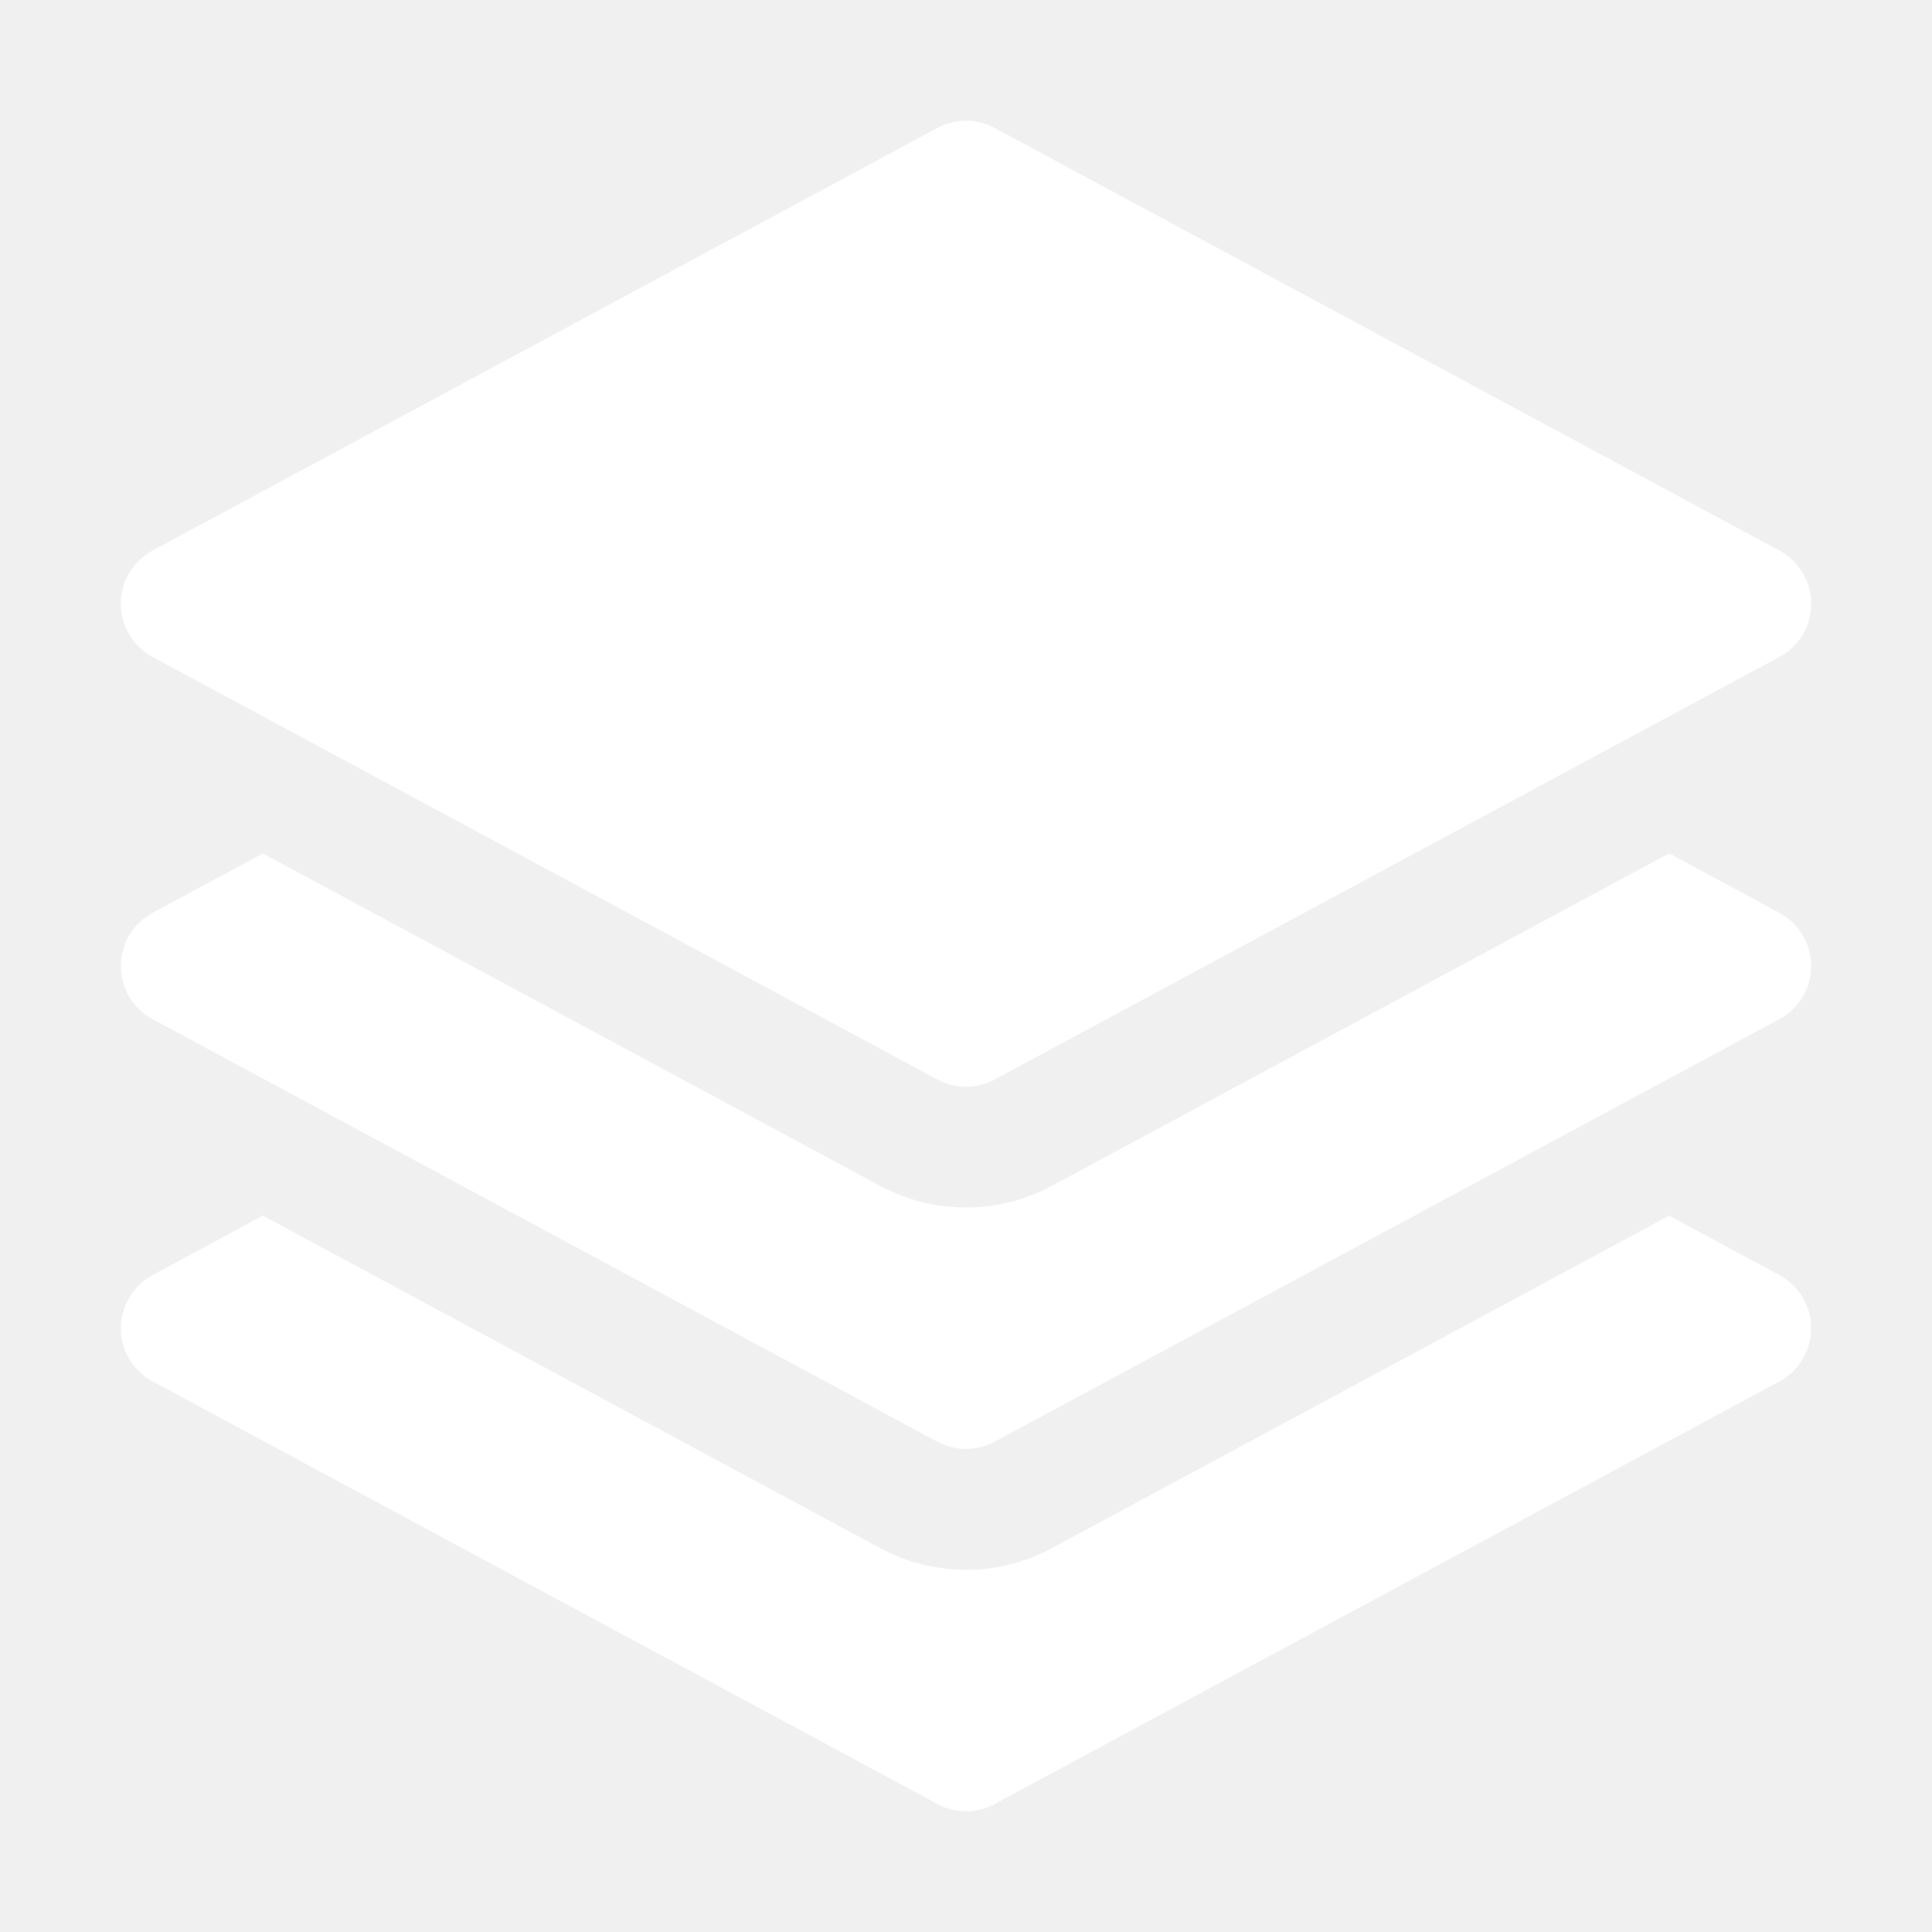
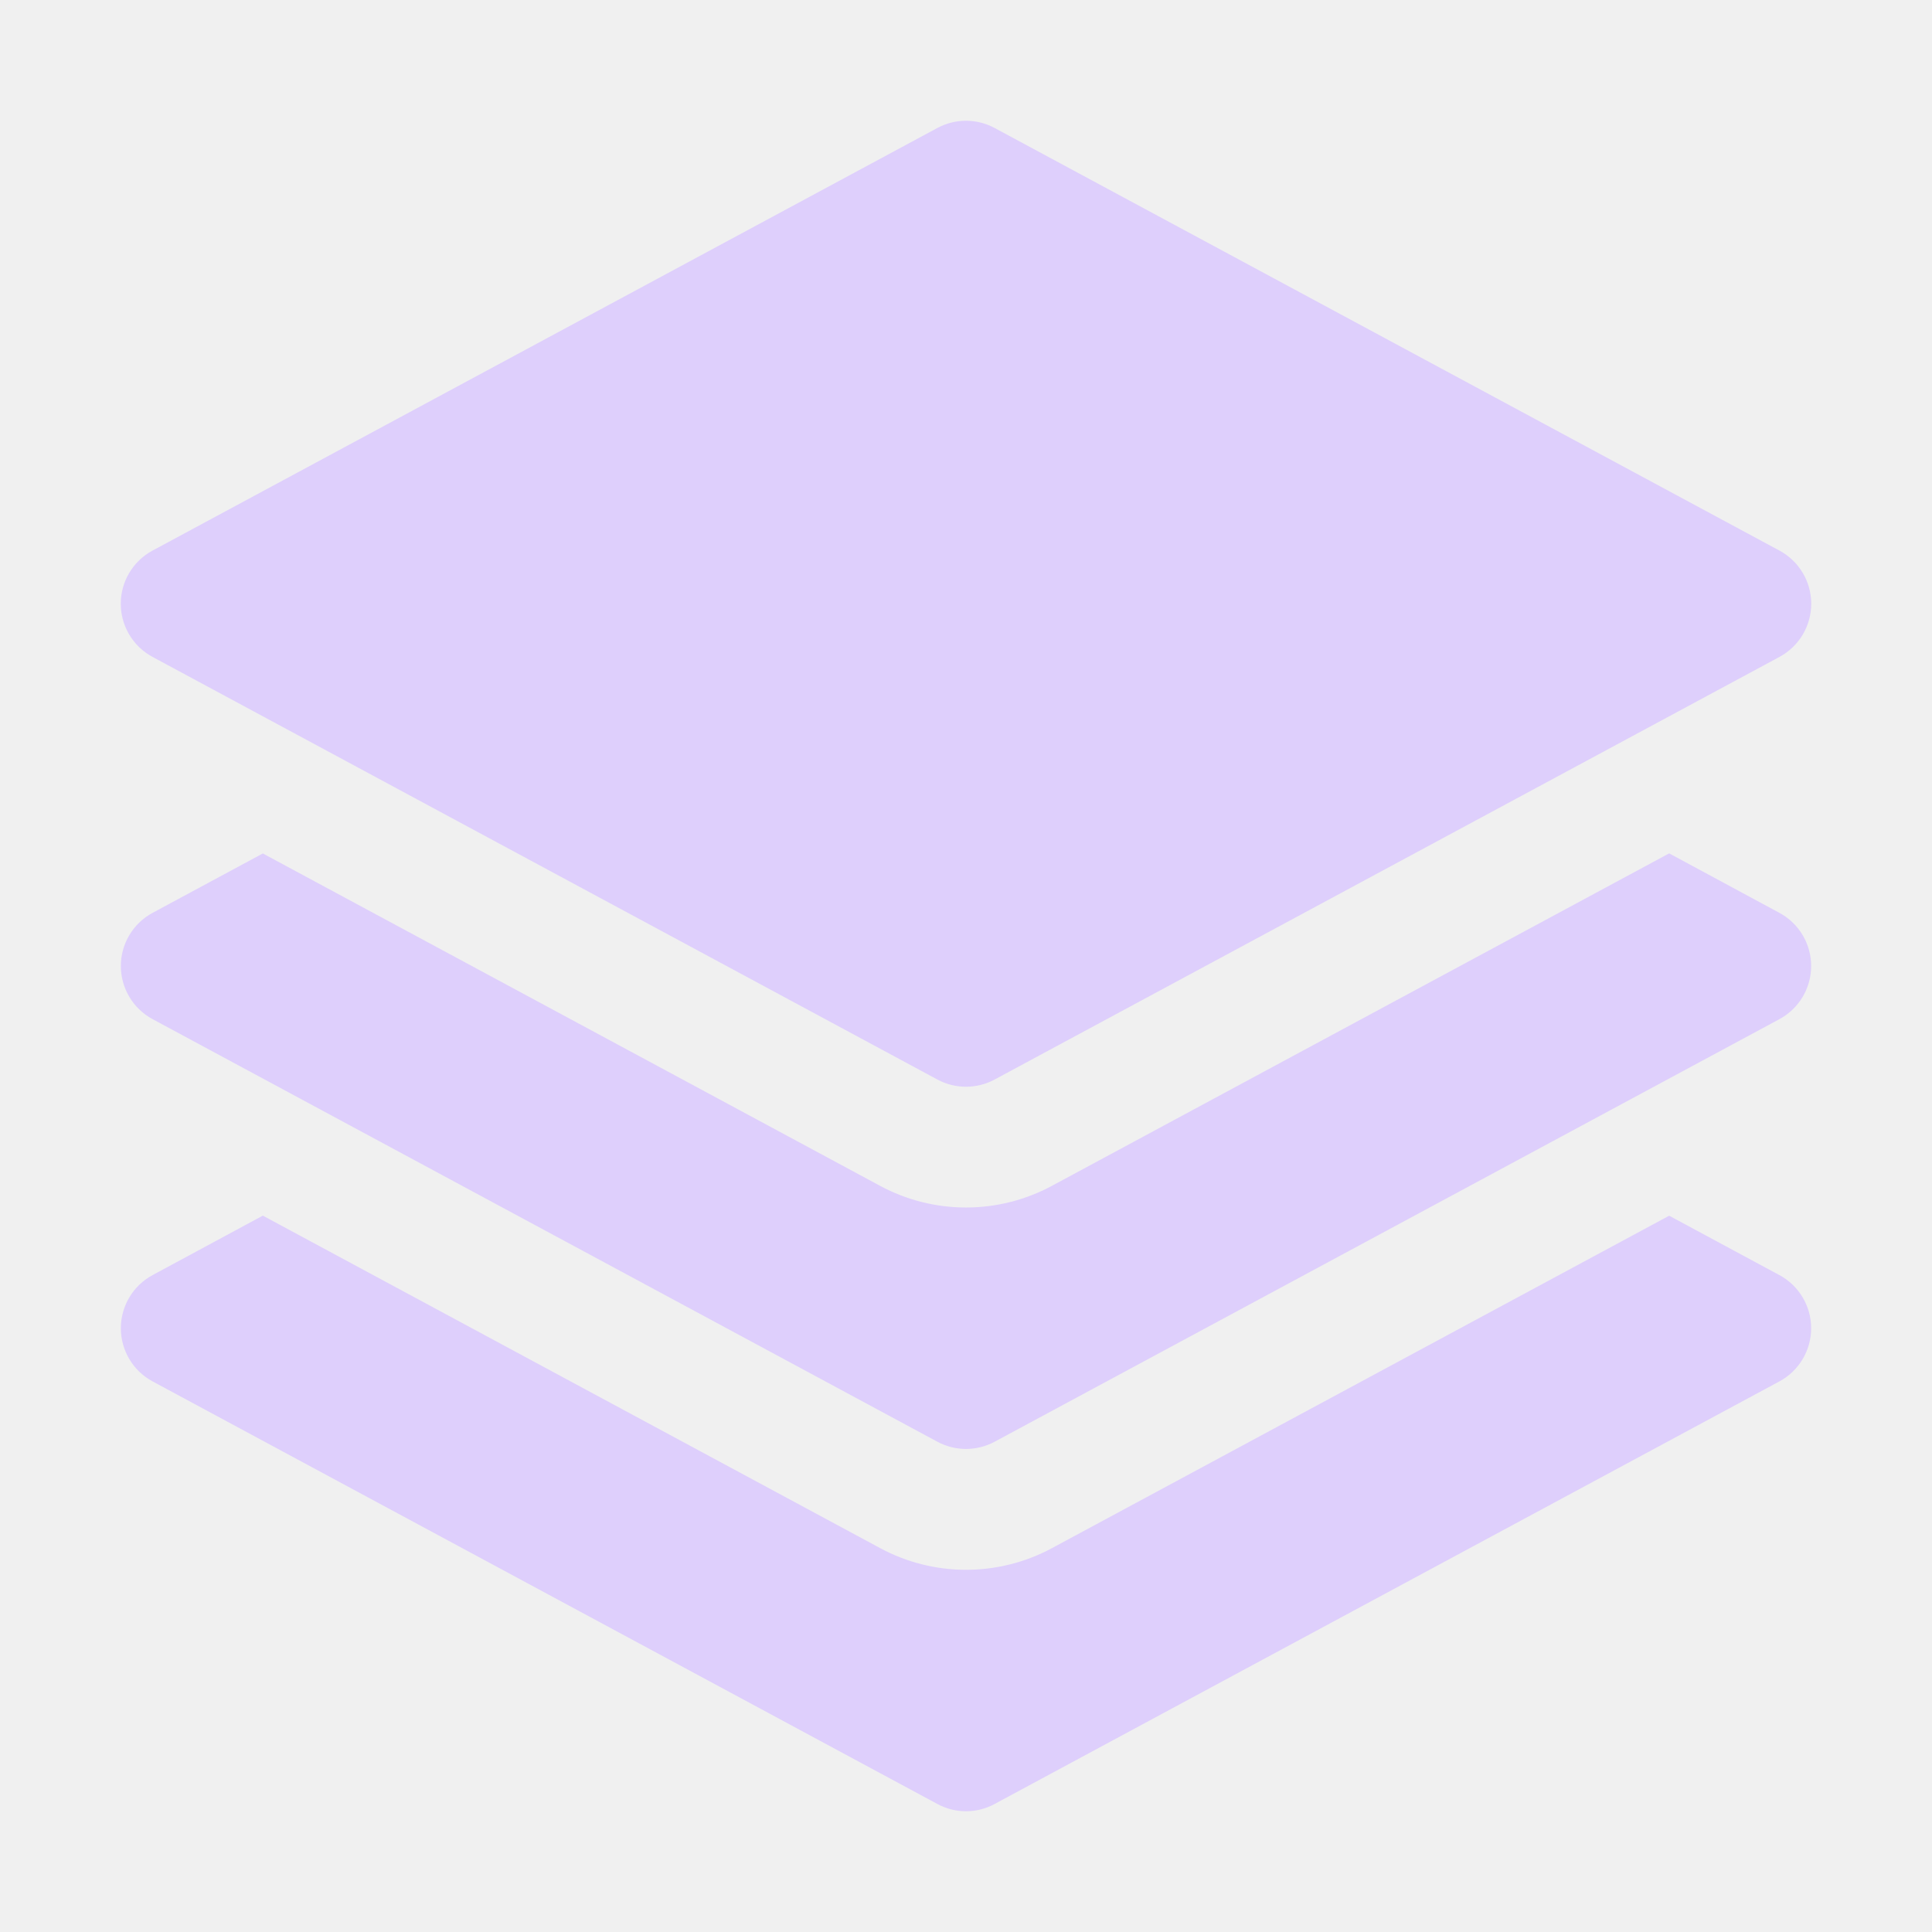
- <svg xmlns="http://www.w3.org/2000/svg" viewBox="0 0 24 24" fill="#fff" class="w-6 h-6">
+ <svg xmlns="http://www.w3.org/2000/svg" viewBox="0 0 24 24" fill="#DECFFC" class="w-6 h-6">
  <path d="M11.644 1.59a.75.75 0 01.712 0l9.75 5.25a.75.75 0 010 1.32l-9.75 5.25a.75.75 0 01-.712 0l-9.75-5.25a.75.75 0 010-1.32l9.75-5.25z" />
  <path d="M3.265 10.602l7.668 4.129a2.25 2.25 0 002.134 0l7.668-4.13 1.37.739a.75.75 0 010 1.32l-9.75 5.25a.75.75 0 01-.71 0l-9.75-5.25a.75.75 0 010-1.32l1.37-.738z" />
  <path d="M10.933 19.231l-7.668-4.13-1.37.739a.75.75 0 000 1.32l9.75 5.25c.221.12.489.12.71 0l9.75-5.25a.75.75 0 000-1.32l-1.37-.738-7.668 4.13a2.25 2.25 0 01-2.134-.001z" />
</svg>
